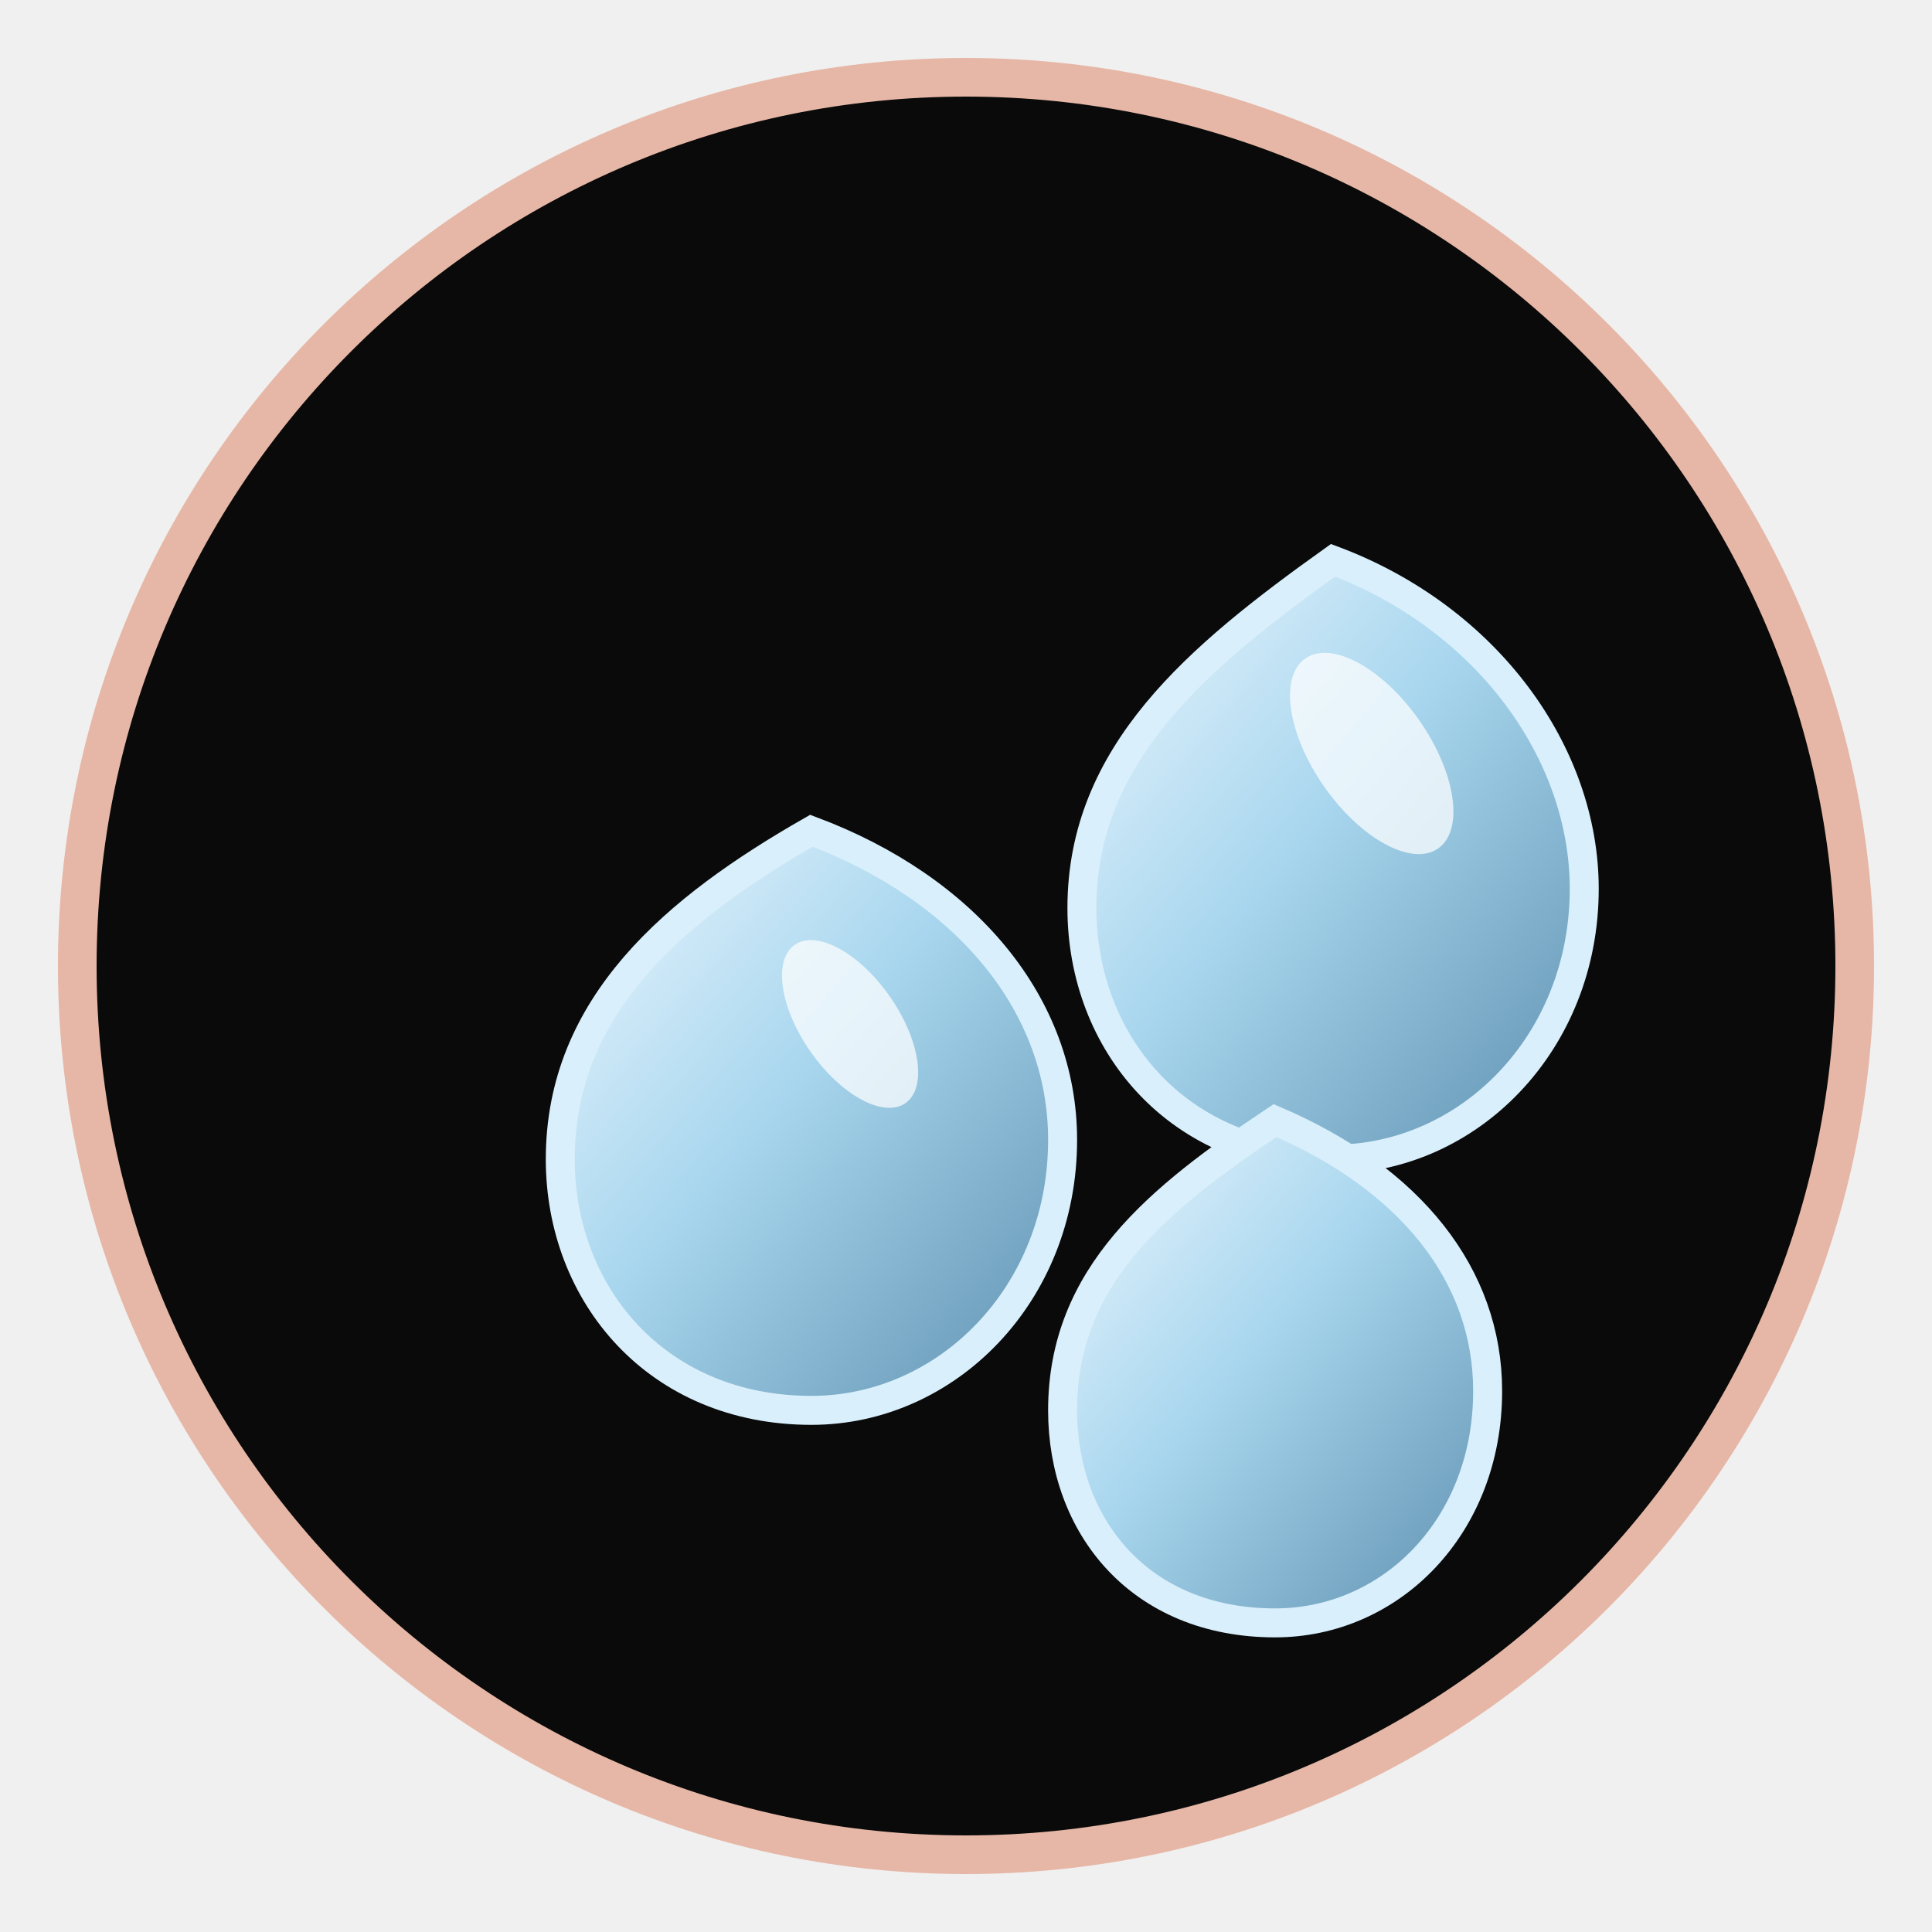
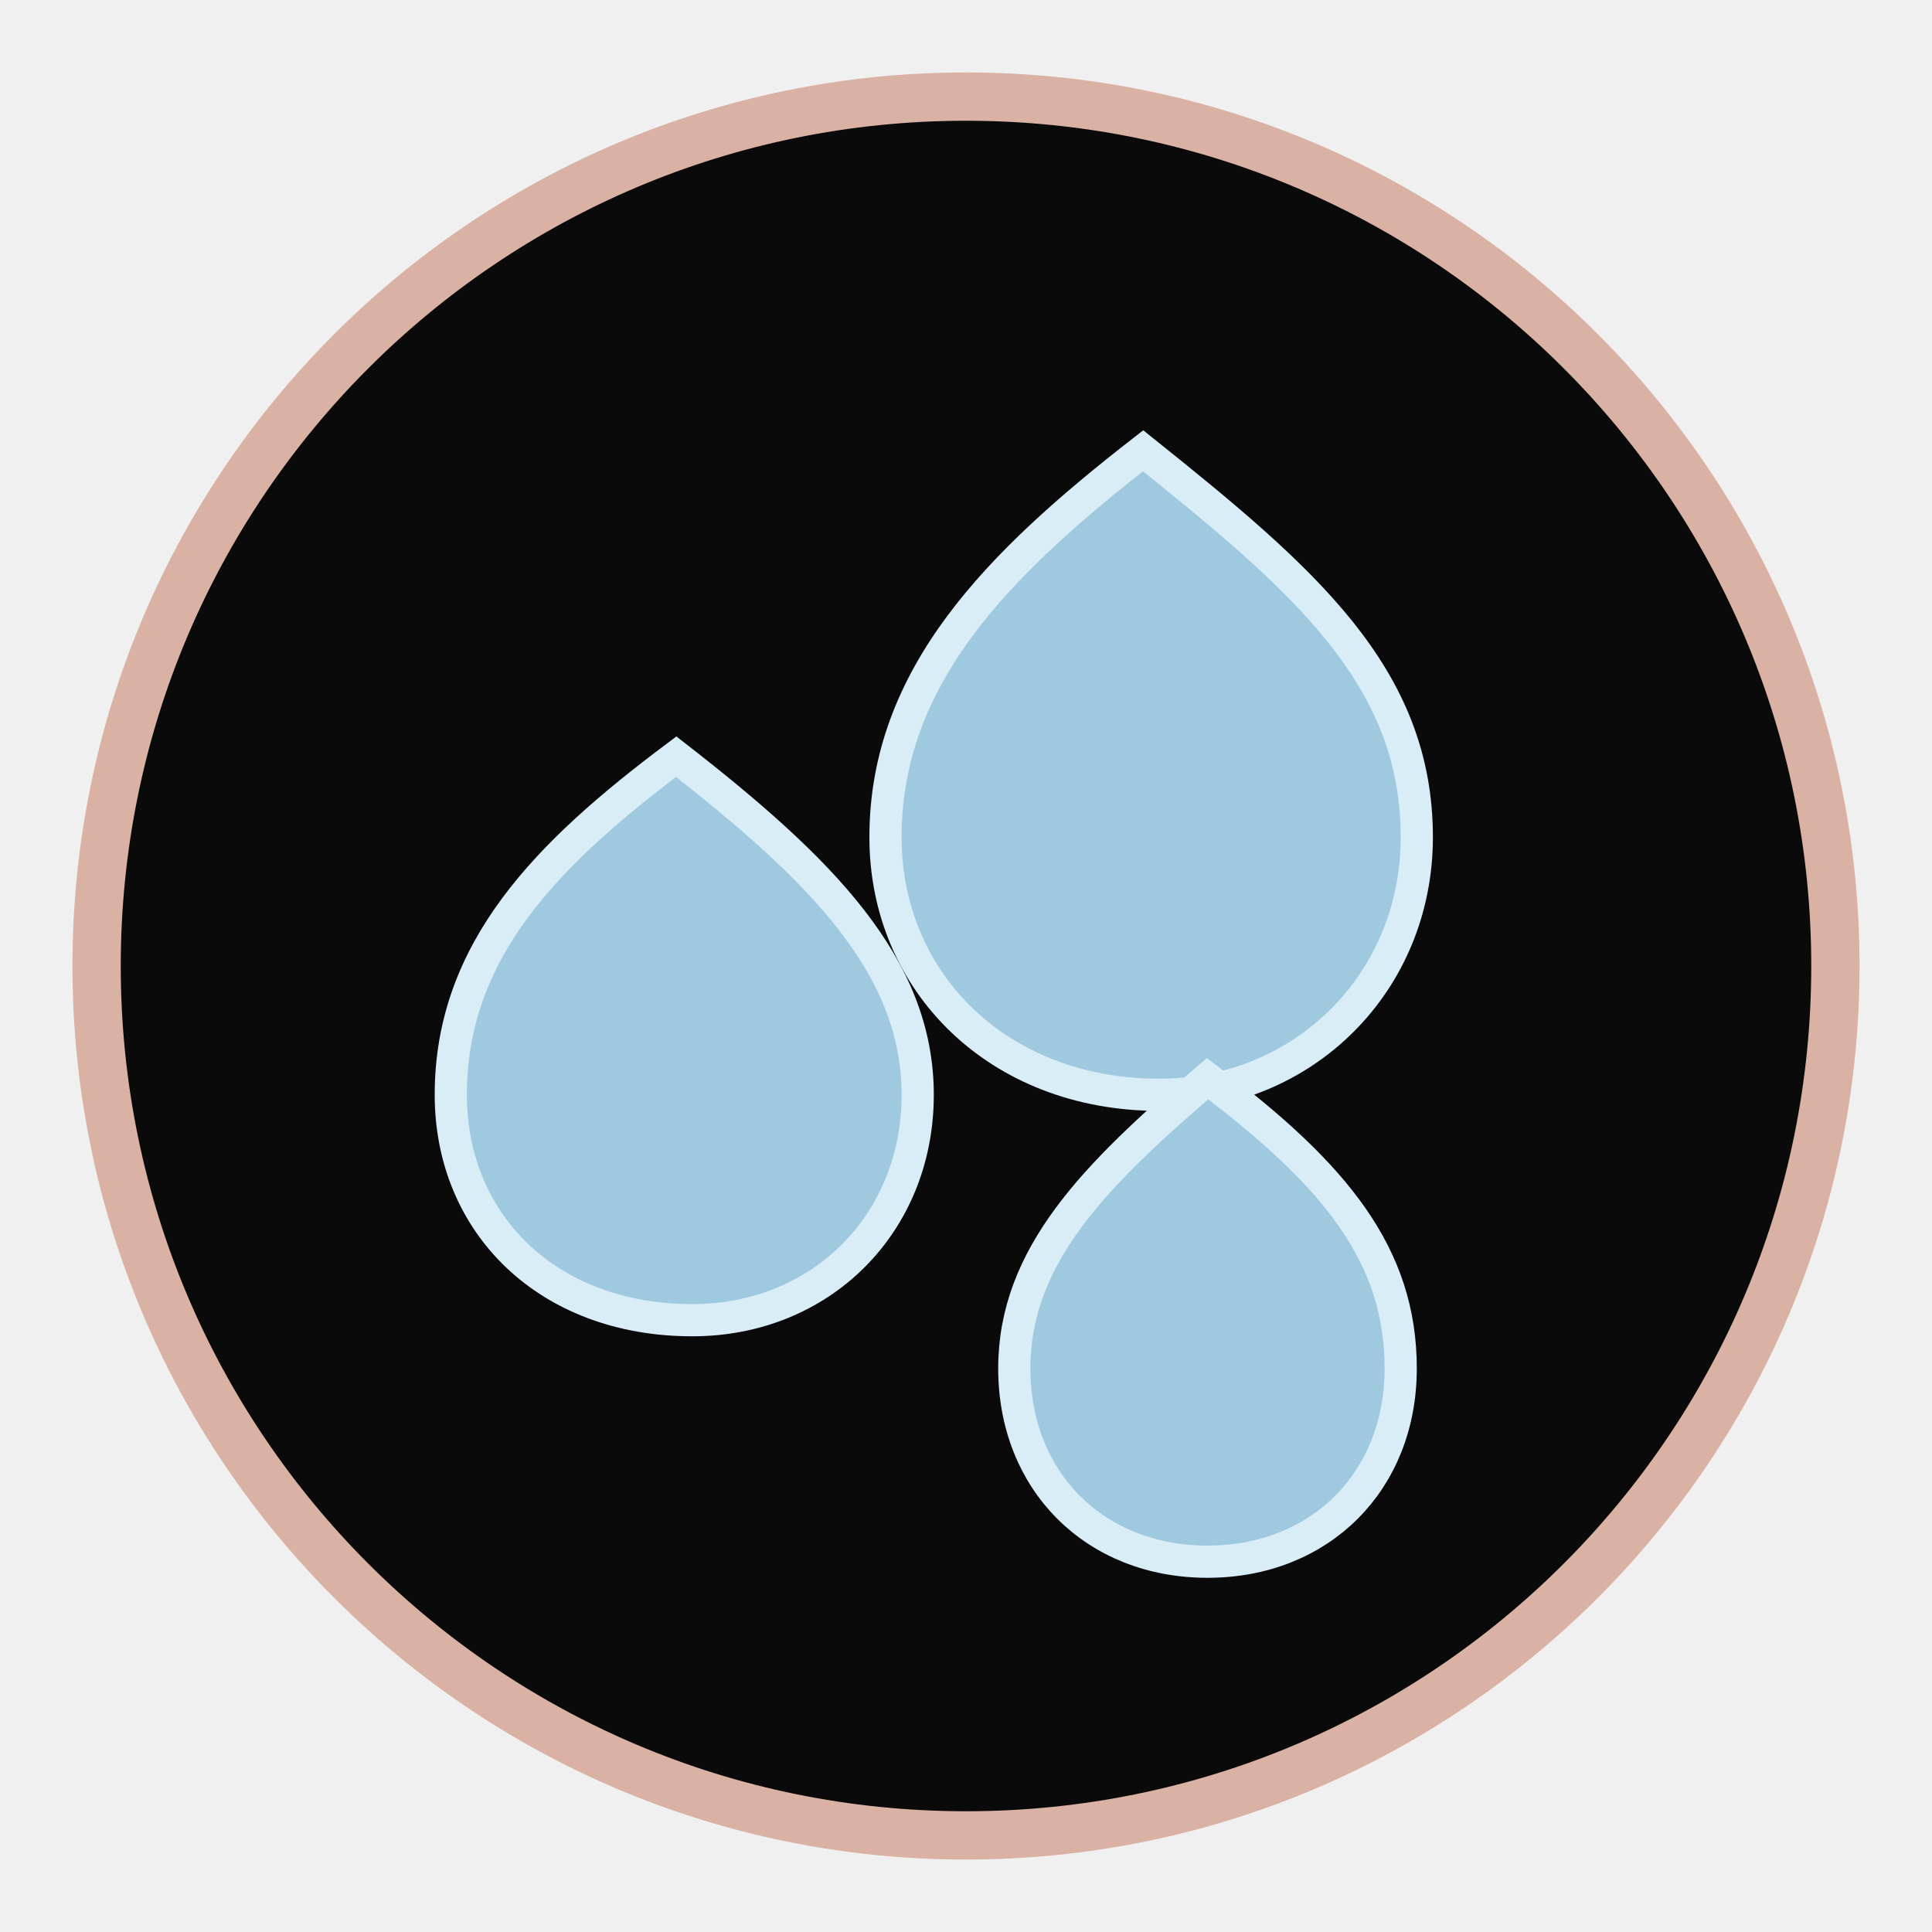
- <svg xmlns="http://www.w3.org/2000/svg" viewBox="0 0 100 100">
-   <defs>
-     <linearGradient id="d" x1="0" y1="0" x2="1" y2="1">
-       <stop offset="0" stop-color="#eef8ff" />
-       <stop offset=".45" stop-color="#a8d6ee" />
-       <stop offset="1" stop-color="#5d8fae" />
-     </linearGradient>
-   </defs>
-   <circle cx="50" cy="50" r="46" fill="#0a0a0a" stroke="#e6b7a6" stroke-width="2" />
-   <g fill="url(#d)" stroke="#d9effb" stroke-width="1.5">
-     <path d="M69 29c8 3 13 10 13 17 0 8-6 14-13 14-8 0-13-6-13-13 0-8 6-13 13-18z" />
-     <path d="M42 43c8 3 13 9 13 16 0 8-6 14-13 14-8 0-13-6-13-13 0-8 6-13 13-17z" />
-     <path d="M66 58c7 3 11 8 11 14 0 7-5 12-11 12-7 0-11-5-11-11 0-7 5-11 11-15z" />
-   </g>
-   <g fill="#fff" opacity=".72">
-     <ellipse cx="71" cy="39" rx="3" ry="6" transform="rotate(-35 71 39)" />
-     <ellipse cx="44" cy="53" rx="2.5" ry="5" transform="rotate(-35 44 53)" />
+ <svg xmlns="http://www.w3.org/2000/svg" viewBox="0 0 120 120">
+   <circle cx="60" cy="60" r="54" fill="#0a0a0a" stroke="#d9b2a4" stroke-width="3" />
+   <g fill="#9fc9df" stroke="#d9edf7" stroke-width="2">
+     <path d="M71 28c10 8 17 14 17 24 0 9-7 16-16 16-10 0-17-7-17-16 0-10 7-17 16-24z" />
+     <path d="M42 47c9 7 15 13 15 21 0 8-6 14-14 14-9 0-15-6-15-14 0-9 6-15 14-21z" />
+     <path d="M75 67c8 6 12 11 12 18 0 7-5 12-12 12s-12-5-12-12c0-7 5-12 12-18z" />
  </g>
</svg>
